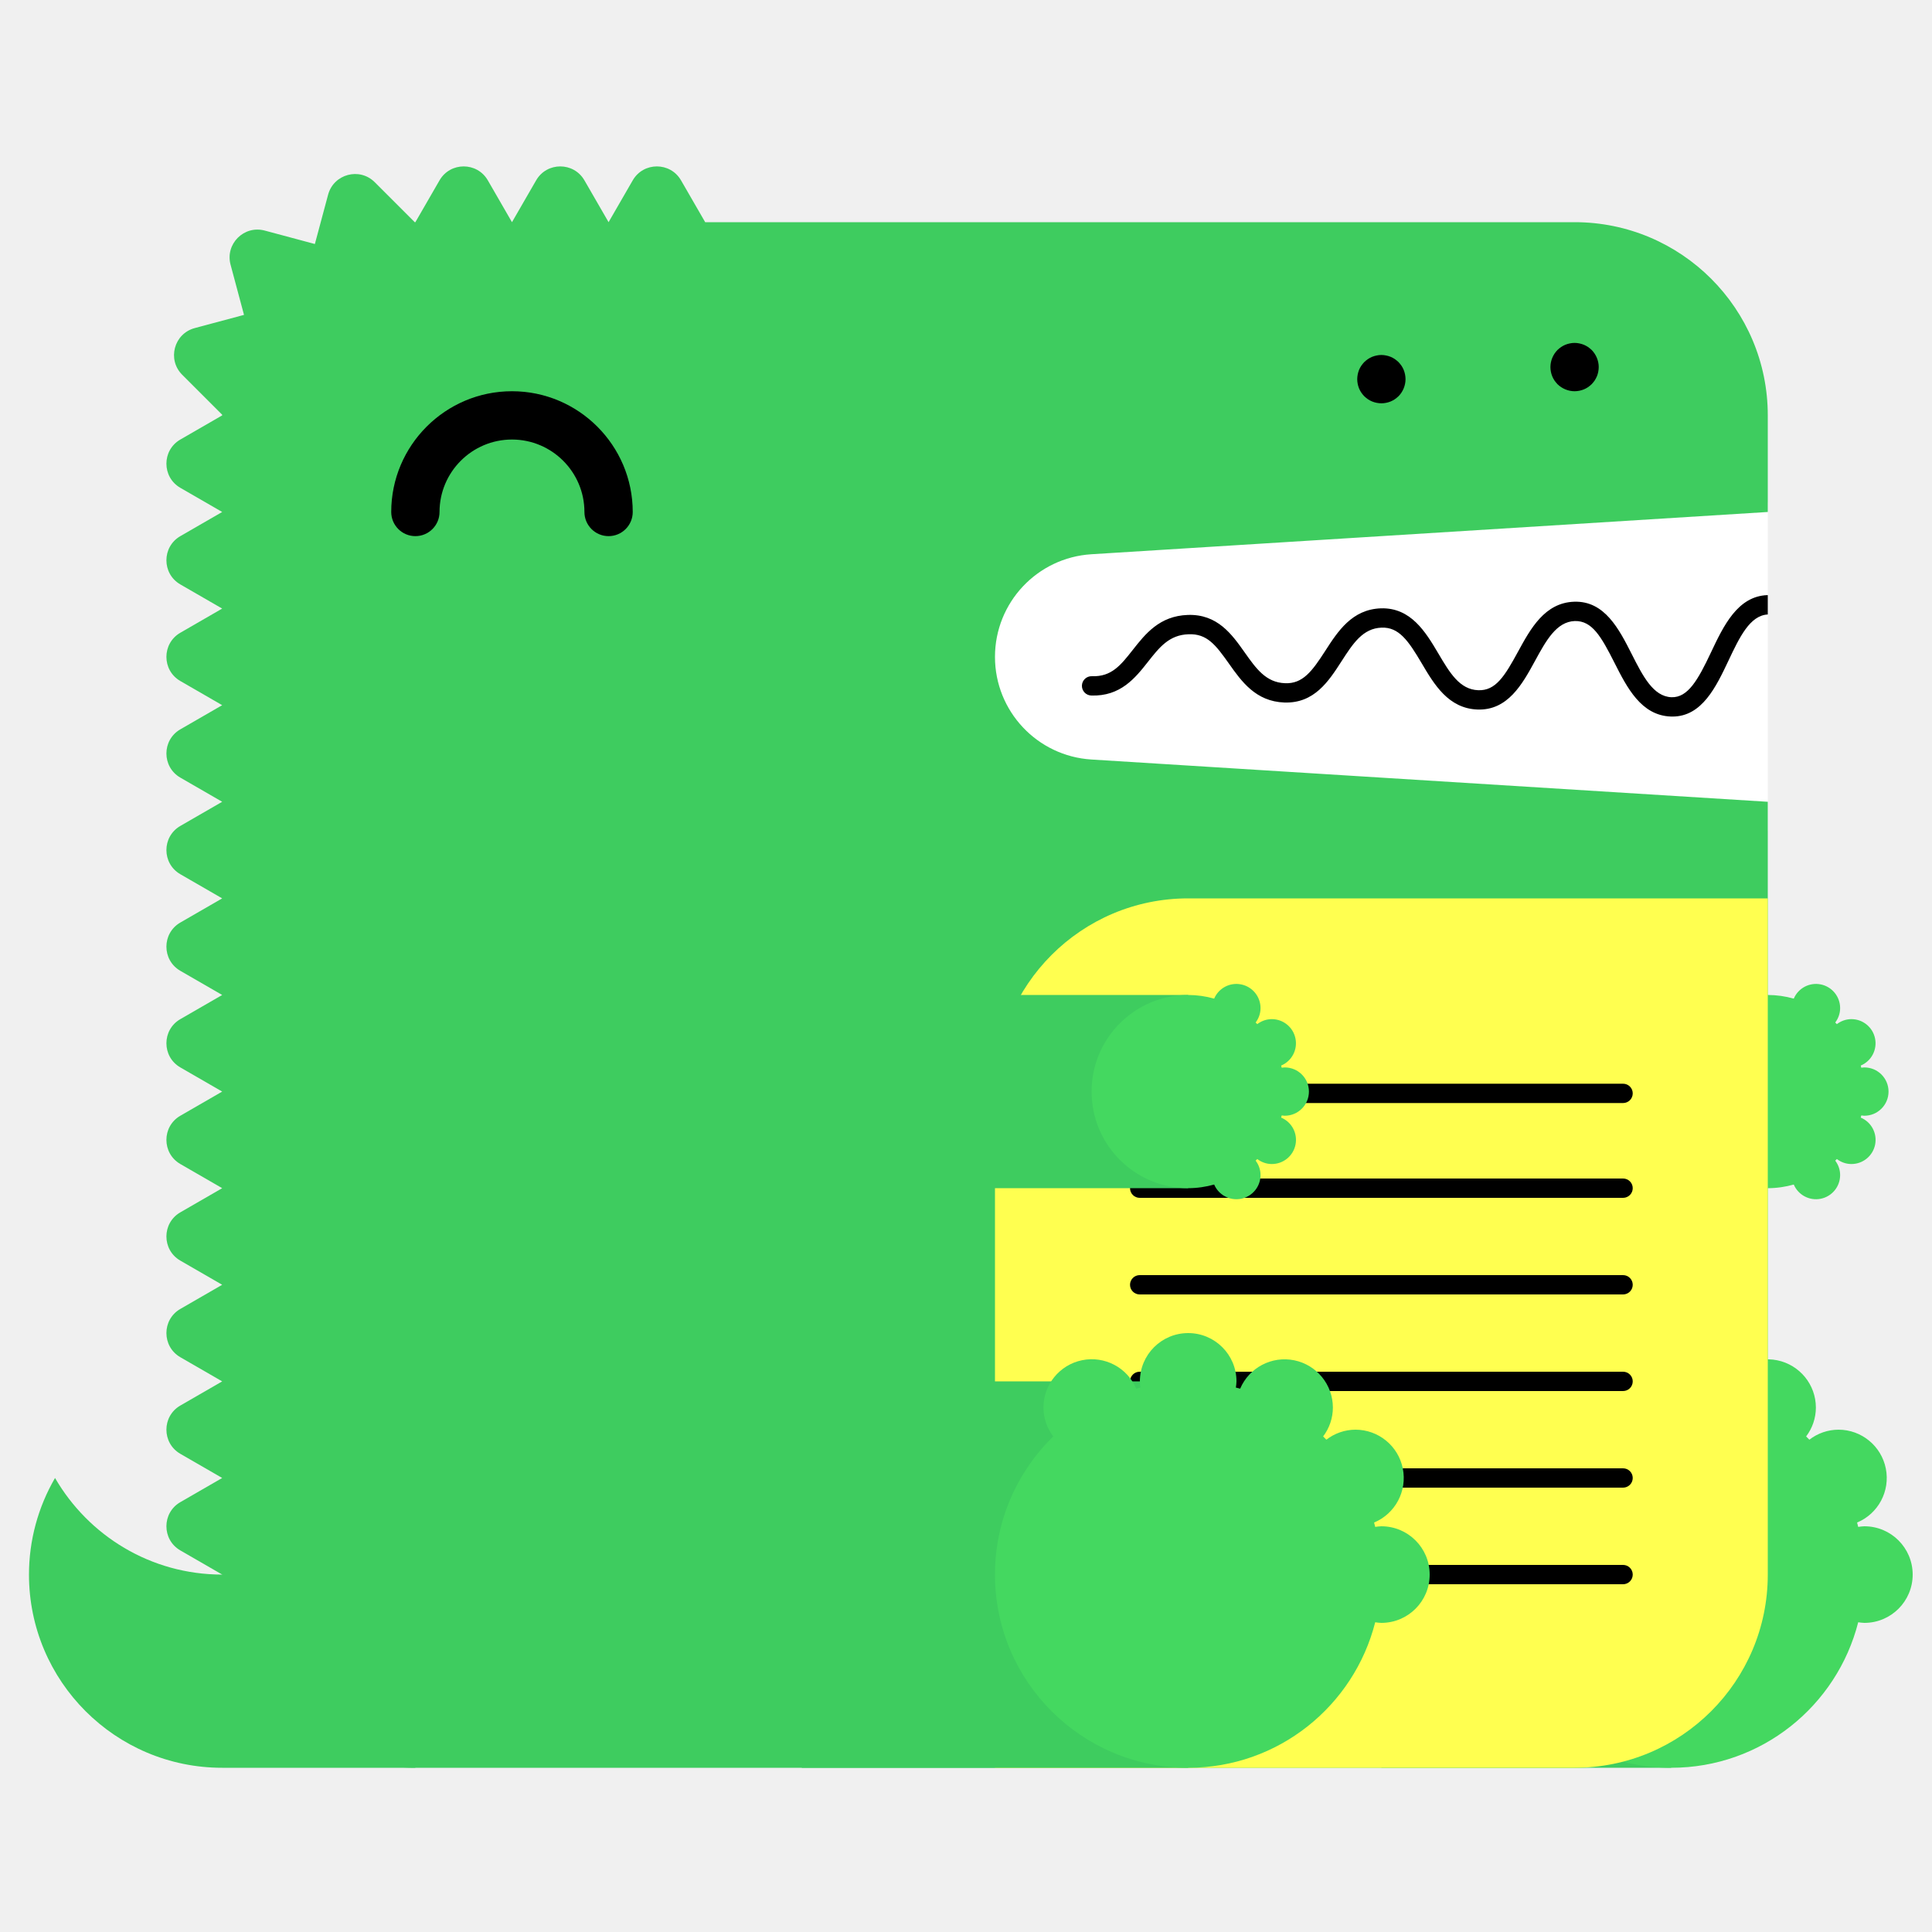
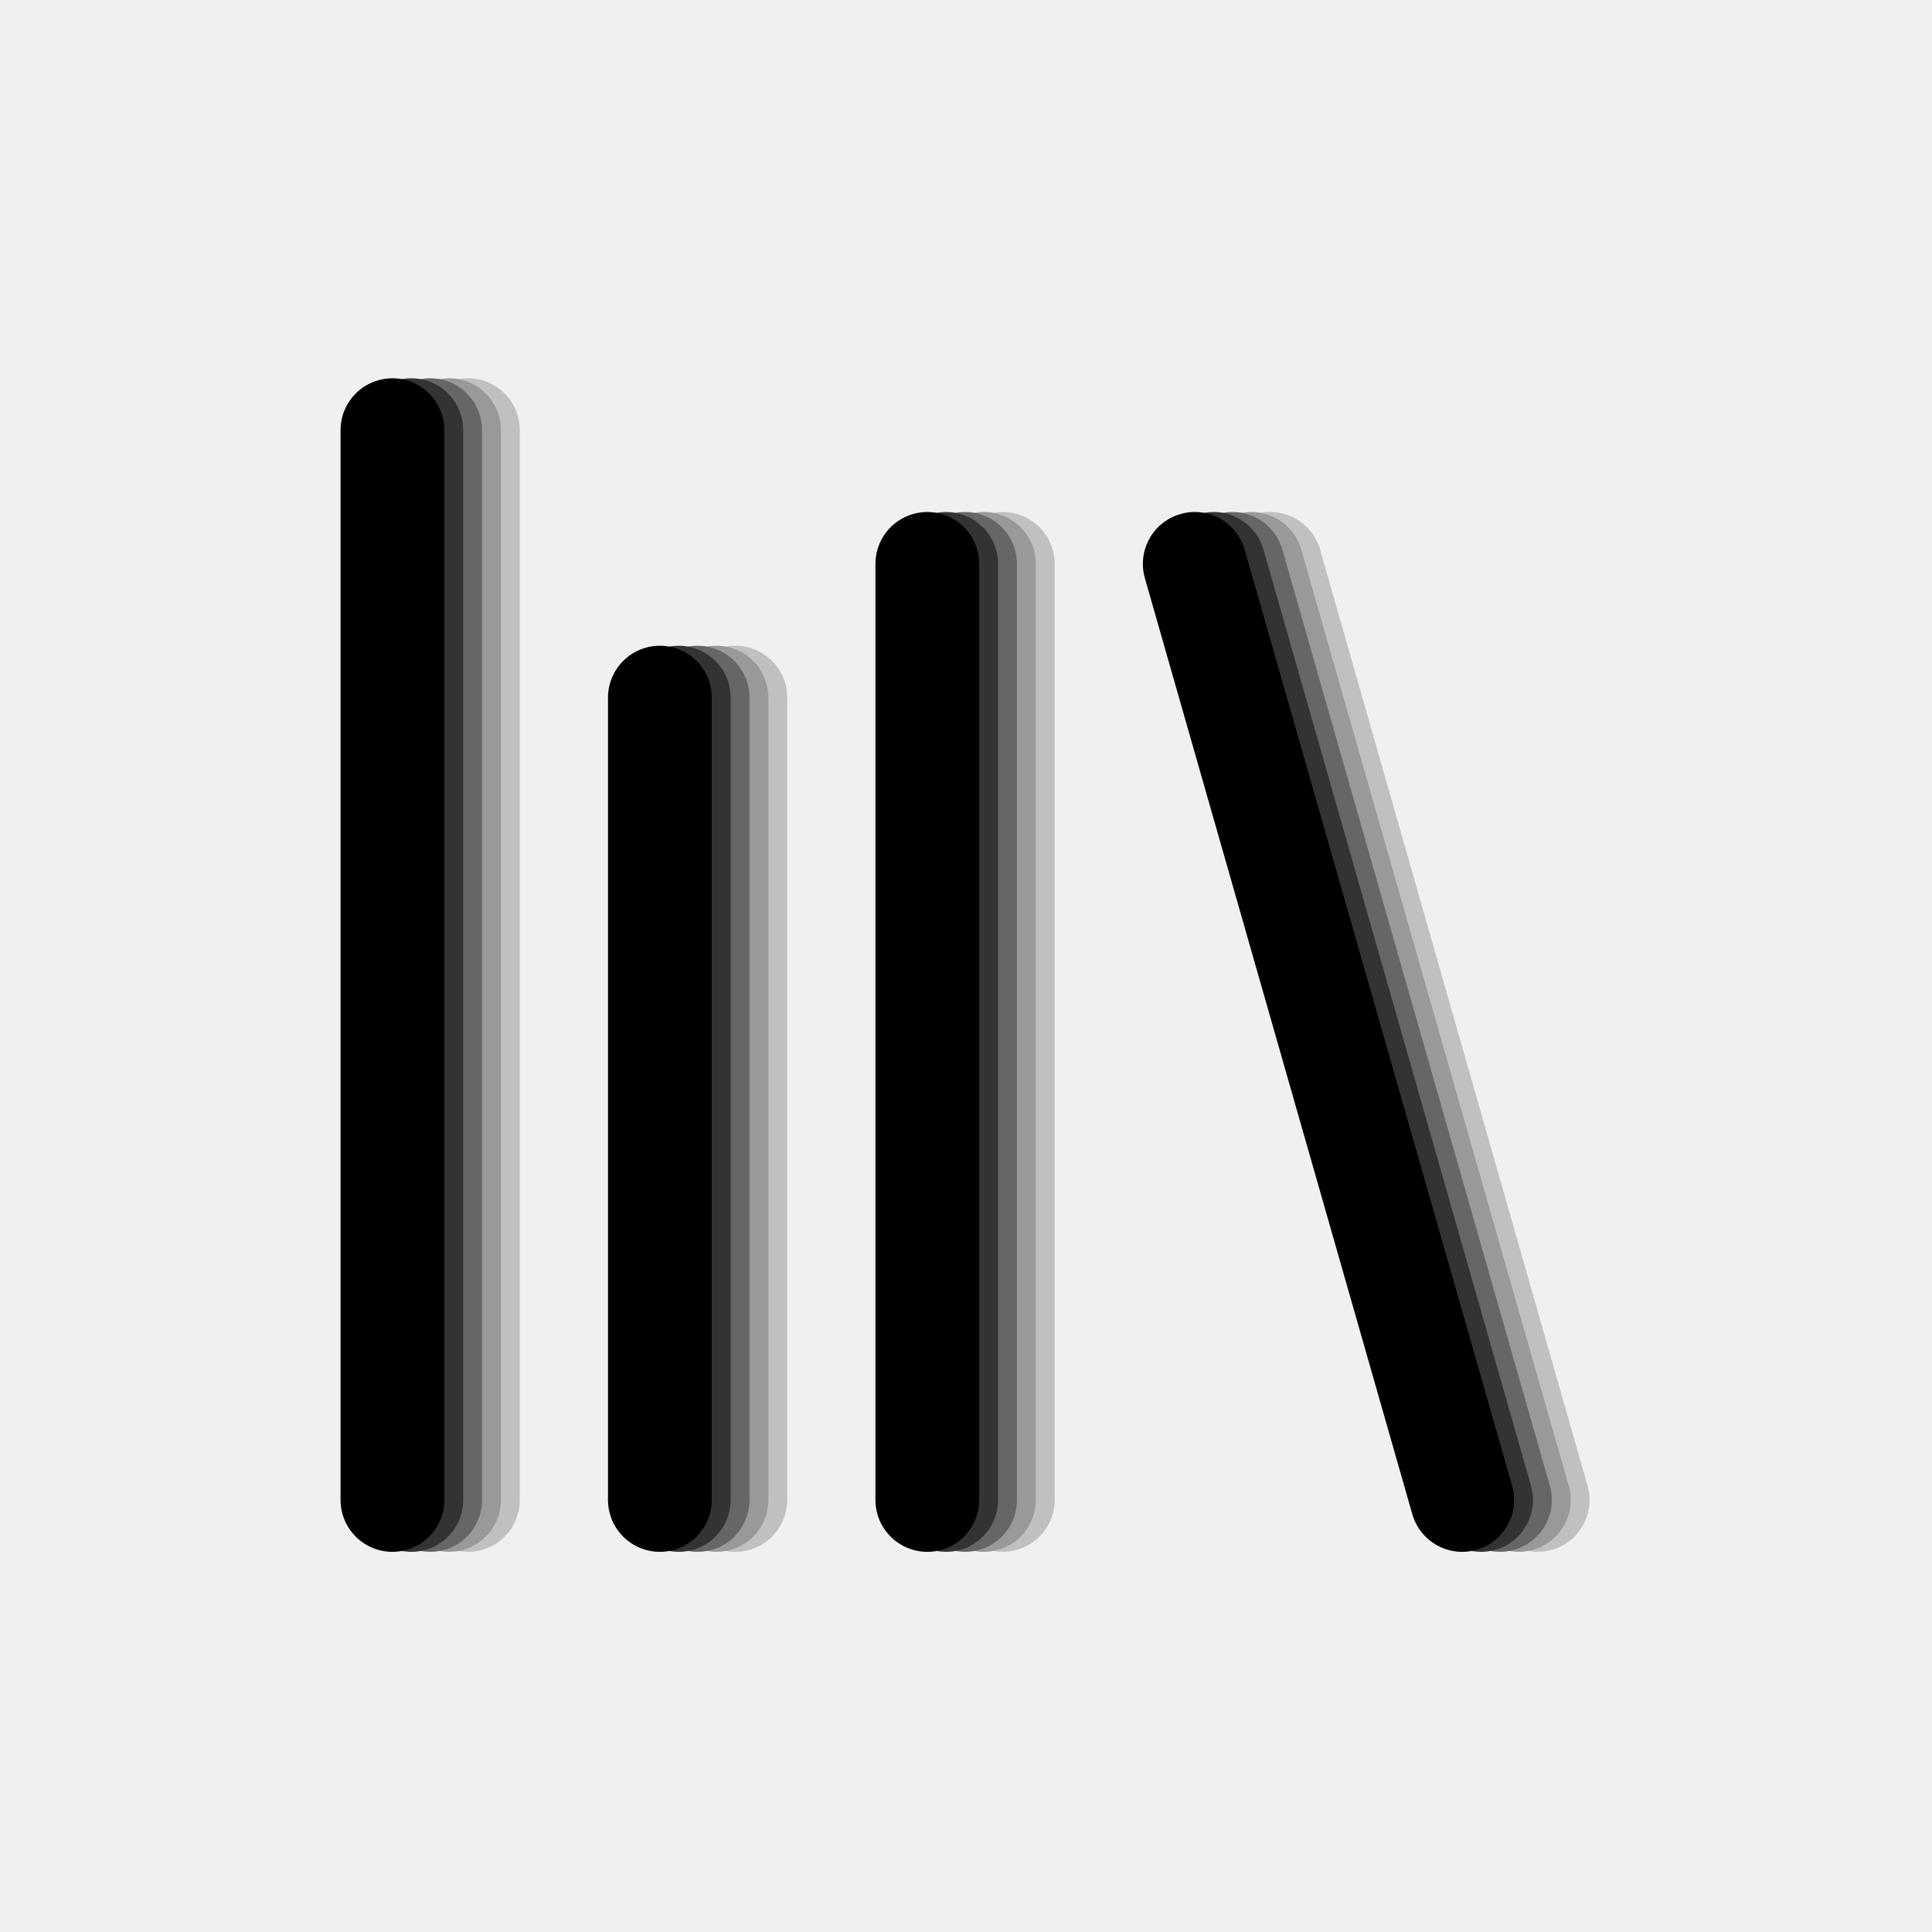
- <svg xmlns="http://www.w3.org/2000/svg" width="200" height="200" viewBox="0 0 200 200">
-   <g fill="none" fill-rule="evenodd">
-     <path fill="#FFF" d="M99 52h84v34H99z" />
-     <path d="M23 163c-7.398 0-13.843-4.027-17.303-10A19.886 19.886 0 0 0 3 163c0 11.046 8.954 20 20 20h20v-20H23z" fill="#3ECC5F" />
-     <path d="M112.98 57.376L183 53V43c0-11.046-8.954-20-20-20H73l-2.5-4.33c-1.112-1.925-3.889-1.925-5 0L63 23l-2.5-4.33c-1.111-1.925-3.889-1.925-5 0L53 23l-2.5-4.33c-1.111-1.925-3.889-1.925-5 0L43 23c-.022 0-.042.003-.065.003l-4.142-4.141c-1.57-1.571-4.252-.853-4.828 1.294l-1.369 5.104-5.192-1.392c-2.148-.575-4.111 1.389-3.535 3.536l1.39 5.193-5.102 1.367c-2.148.576-2.867 3.259-1.296 4.83l4.142 4.142c0 .021-.003.042-.003.064l-4.33 2.5c-1.925 1.111-1.925 3.889 0 5L23 53l-4.33 2.5c-1.925 1.111-1.925 3.889 0 5L23 63l-4.33 2.5c-1.925 1.111-1.925 3.889 0 5L23 73l-4.33 2.5c-1.925 1.111-1.925 3.889 0 5L23 83l-4.33 2.5c-1.925 1.111-1.925 3.889 0 5L23 93l-4.33 2.5c-1.925 1.111-1.925 3.889 0 5L23 103l-4.33 2.5c-1.925 1.111-1.925 3.889 0 5L23 113l-4.33 2.5c-1.925 1.111-1.925 3.889 0 5L23 123l-4.33 2.5c-1.925 1.111-1.925 3.889 0 5L23 133l-4.33 2.5c-1.925 1.111-1.925 3.889 0 5L23 143l-4.33 2.5c-1.925 1.111-1.925 3.889 0 5L23 153l-4.33 2.5c-1.925 1.111-1.925 3.889 0 5L23 163c0 11.046 8.954 20 20 20h120c11.046 0 20-8.954 20-20V83l-70.02-4.376A10.645 10.645 0 0 1 103 68c0-5.621 4.37-10.273 9.98-10.624" fill="#3ECC5F" />
-     <path fill="#3ECC5F" d="M143 183h30v-40h-30z" />
-     <path d="M193 158c-.219 0-.428.037-.639.064-.038-.15-.074-.301-.116-.451A5 5 0 0 0 190.32 148a4.96 4.96 0 0 0-3.016 1.036 26.531 26.531 0 0 0-.335-.336 4.955 4.955 0 0 0 1.011-2.987 5 5 0 0 0-9.599-1.959c-.148-.042-.297-.077-.445-.115.027-.211.064-.42.064-.639a5 5 0 0 0-5-5 5 5 0 0 0-5 5c0 .219.037.428.064.639-.148.038-.297.073-.445.115a4.998 4.998 0 0 0-9.599 1.959c0 1.125.384 2.151 1.011 2.987-3.717 3.632-6.031 8.693-6.031 14.3 0 11.046 8.954 20 20 20 9.339 0 17.16-6.41 19.361-15.064.211.027.42.064.639.064a5 5 0 0 0 5-5 5 5 0 0 0-5-5" fill="#44D860" />
-     <path fill="#3ECC5F" d="M153 123h30v-20h-30z" />
-     <path d="M193 115.5a2.5 2.5 0 1 0 0-5c-.109 0-.214.019-.319.032-.02-.075-.037-.15-.058-.225a2.501 2.501 0 0 0-.963-4.807c-.569 0-1.088.197-1.508.518a6.653 6.653 0 0 0-.168-.168c.314-.417.506-.931.506-1.494a2.5 2.5 0 0 0-4.8-.979A9.987 9.987 0 0 0 183 103c-5.522 0-10 4.478-10 10s4.478 10 10 10c.934 0 1.833-.138 2.69-.377a2.5 2.5 0 0 0 4.8-.979c0-.563-.192-1.077-.506-1.494.057-.055.113-.111.168-.168.42.321.939.518 1.508.518a2.5 2.5 0 0 0 .963-4.807c.021-.074.038-.15.058-.225.105.013.21.032.319.032" fill="#44D860" />
-     <path d="M63 55.5a2.5 2.5 0 0 1-2.5-2.5c0-4.136-3.364-7.5-7.5-7.5s-7.5 3.364-7.5 7.5a2.5 2.5 0 1 1-5 0c0-6.893 5.607-12.5 12.5-12.5S65.5 46.107 65.5 53a2.5 2.5 0 0 1-2.5 2.5" fill="#000" />
-     <path d="M103 183h60c11.046 0 20-8.954 20-20V93h-60c-11.046 0-20 8.954-20 20v70z" fill="#FFFF50" />
-     <path d="M168.02 124h-50.04a1 1 0 1 1 0-2h50.04a1 1 0 1 1 0 2m0 20h-50.04a1 1 0 1 1 0-2h50.04a1 1 0 1 1 0 2m0 20h-50.04a1 1 0 1 1 0-2h50.04a1 1 0 1 1 0 2m0-49.814h-50.04a1 1 0 1 1 0-2h50.04a1 1 0 1 1 0 2m0 19.814h-50.04a1 1 0 1 1 0-2h50.04a1 1 0 1 1 0 2m0 20h-50.04a1 1 0 1 1 0-2h50.04a1 1 0 1 1 0 2M183 61.611c-.012 0-.022-.006-.034-.005-3.09.105-4.552 3.196-5.842 5.923-1.346 2.85-2.387 4.703-4.093 4.647-1.889-.068-2.969-2.202-4.113-4.46-1.314-2.594-2.814-5.536-5.963-5.426-3.046.104-4.513 2.794-5.807 5.167-1.377 2.528-2.314 4.065-4.121 3.994-1.927-.07-2.951-1.805-4.136-3.813-1.321-2.236-2.848-4.75-5.936-4.664-2.994.103-4.465 2.385-5.763 4.4-1.373 2.13-2.335 3.428-4.165 3.351-1.973-.07-2.992-1.51-4.171-3.177-1.324-1.873-2.816-3.993-5.895-3.89-2.928.1-4.399 1.97-5.696 3.618-1.232 1.564-2.194 2.802-4.229 2.724a1 1 0 0 0-.072 2c3.017.101 4.545-1.8 5.872-3.487 1.177-1.496 2.193-2.787 4.193-2.855 1.926-.082 2.829 1.115 4.195 3.045 1.297 1.834 2.769 3.914 5.731 4.021 3.103.104 4.596-2.215 5.918-4.267 1.182-1.834 2.202-3.417 4.15-3.484 1.793-.067 2.769 1.35 4.145 3.681 1.297 2.197 2.766 4.686 5.787 4.796 3.125.108 4.634-2.62 5.949-5.035 1.139-2.088 2.214-4.06 4.119-4.126 1.793-.042 2.728 1.595 4.111 4.33 1.292 2.553 2.757 5.445 5.825 5.556l.169.003c3.064 0 4.518-3.075 5.805-5.794 1.139-2.41 2.217-4.68 4.067-4.773v-2z" fill="#000" />
-     <path fill="#3ECC5F" d="M83 183h40v-40H83z" />
-     <path d="M143 158c-.219 0-.428.037-.639.064-.038-.15-.074-.301-.116-.451A5 5 0 0 0 140.32 148a4.96 4.96 0 0 0-3.016 1.036 26.531 26.531 0 0 0-.335-.336 4.955 4.955 0 0 0 1.011-2.987 5 5 0 0 0-9.599-1.959c-.148-.042-.297-.077-.445-.115.027-.211.064-.42.064-.639a5 5 0 0 0-5-5 5 5 0 0 0-5 5c0 .219.037.428.064.639-.148.038-.297.073-.445.115a4.998 4.998 0 0 0-9.599 1.959c0 1.125.384 2.151 1.011 2.987-3.717 3.632-6.031 8.693-6.031 14.3 0 11.046 8.954 20 20 20 9.339 0 17.16-6.41 19.361-15.064.211.027.42.064.639.064a5 5 0 0 0 5-5 5 5 0 0 0-5-5" fill="#44D860" />
-     <path fill="#3ECC5F" d="M83 123h40v-20H83z" />
-     <path d="M133 115.5a2.5 2.5 0 1 0 0-5c-.109 0-.214.019-.319.032-.02-.075-.037-.15-.058-.225a2.501 2.501 0 0 0-.963-4.807c-.569 0-1.088.197-1.508.518a6.653 6.653 0 0 0-.168-.168c.314-.417.506-.931.506-1.494a2.5 2.5 0 0 0-4.8-.979A9.987 9.987 0 0 0 123 103c-5.522 0-10 4.478-10 10s4.478 10 10 10c.934 0 1.833-.138 2.69-.377a2.5 2.5 0 0 0 4.8-.979c0-.563-.192-1.077-.506-1.494.057-.055.113-.111.168-.168.42.321.939.518 1.508.518a2.5 2.5 0 0 0 .963-4.807c.021-.074.038-.15.058-.225.105.013.21.032.319.032" fill="#44D860" />
-     <path d="M143 41.75c-.16 0-.33-.02-.49-.05a2.52 2.52 0 0 1-.47-.14c-.15-.06-.29-.14-.431-.23-.13-.09-.259-.2-.38-.31-.109-.12-.219-.24-.309-.38s-.17-.28-.231-.43a2.619 2.619 0 0 1-.189-.96c0-.16.02-.33.05-.49.03-.16.08-.31.139-.47.061-.15.141-.29.231-.43.09-.13.2-.26.309-.38.121-.11.25-.22.38-.31.141-.09.281-.17.431-.23.149-.06.31-.11.47-.14.32-.07.65-.07.98 0 .159.03.32.08.47.14.149.06.29.14.43.23.13.09.259.2.38.31.11.12.22.25.31.38.09.14.17.28.23.43.06.16.11.31.14.47.029.16.05.33.05.49 0 .66-.271 1.31-.73 1.77-.121.11-.25.22-.38.31-.14.09-.281.17-.43.23a2.565 2.565 0 0 1-.96.19m20-1.25c-.66 0-1.3-.27-1.771-.73a3.802 3.802 0 0 1-.309-.38c-.09-.14-.17-.28-.231-.43a2.619 2.619 0 0 1-.189-.96c0-.66.27-1.3.729-1.77.121-.11.25-.22.38-.31.141-.09.281-.17.431-.23.149-.06.31-.11.47-.14.32-.07.66-.07.98 0 .159.03.32.08.47.14.149.06.29.14.43.23.13.09.259.2.38.31.459.47.73 1.11.73 1.77 0 .16-.021.33-.05.49-.03.16-.08.32-.14.47-.07.15-.14.29-.23.43-.09.13-.2.26-.31.38-.121.11-.25.22-.38.31-.14.09-.281.17-.43.23a2.565 2.565 0 0 1-.96.19" fill="#000" />
-   </g>
+ <svg xmlns="http://www.w3.org/2000/svg" width="1024" height="1024" viewBox="0 0 1024 1024" fill="none">
+   <path d="M673.25 298.875L815 795M531.5 298.875V795M389.75 369.75V795M248 228V795" stroke="black" stroke-opacity="0.2" stroke-width="55" stroke-linecap="round" stroke-linejoin="round" />
+   <path d="M663.25 298.875L805 795M521.5 298.875V795M379.75 369.75V795M238 228V795" stroke="#999999" stroke-width="55" stroke-linecap="round" stroke-linejoin="round" />
+   <path d="M653.25 298.875L795 795M511.5 298.875V795M369.75 369.75V795M228 228V795" stroke="#666666" stroke-width="55" stroke-linecap="round" stroke-linejoin="round" />
+   <path d="M643.25 298.875L785 795M501.5 298.875V795M359.75 369.75V795M218 228V795" stroke="#333333" stroke-width="55" stroke-linecap="round" stroke-linejoin="round" />
+   <path d="M633.25 298.875L775 795M491.5 298.875V795M349.75 369.75V795M208 228V795" stroke="black" stroke-width="55" stroke-linecap="round" stroke-linejoin="round" />
</svg>
